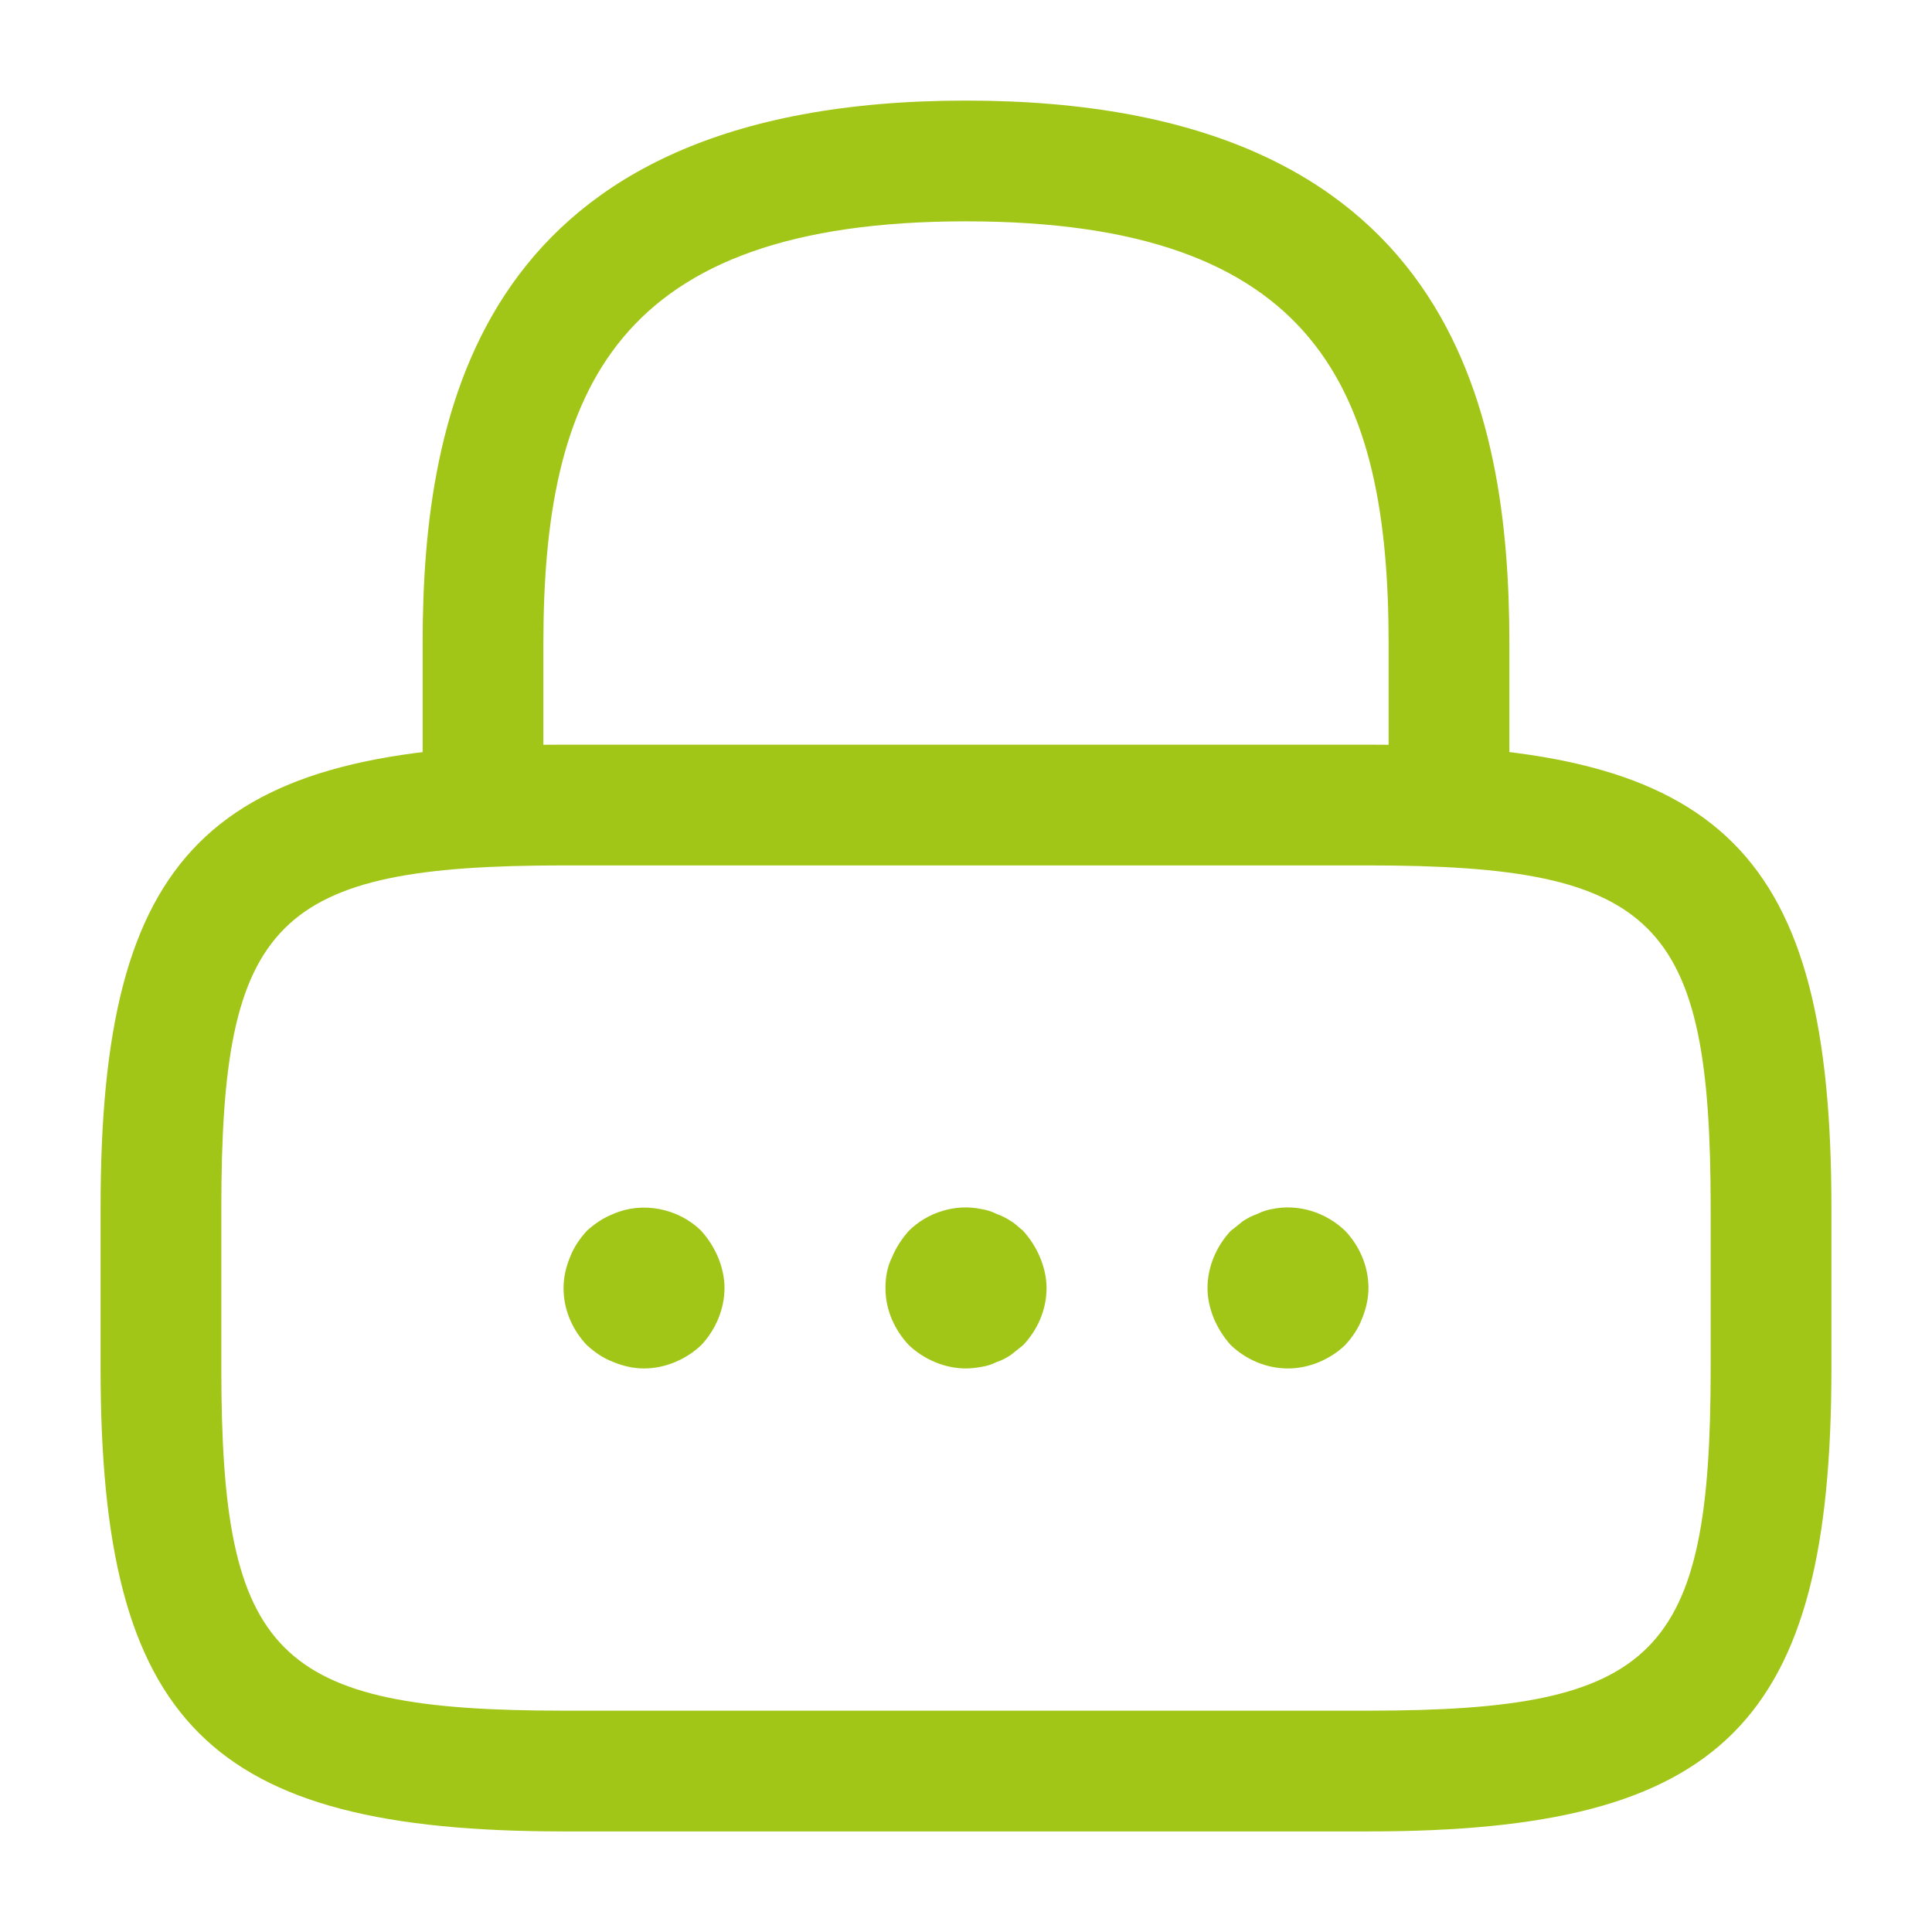
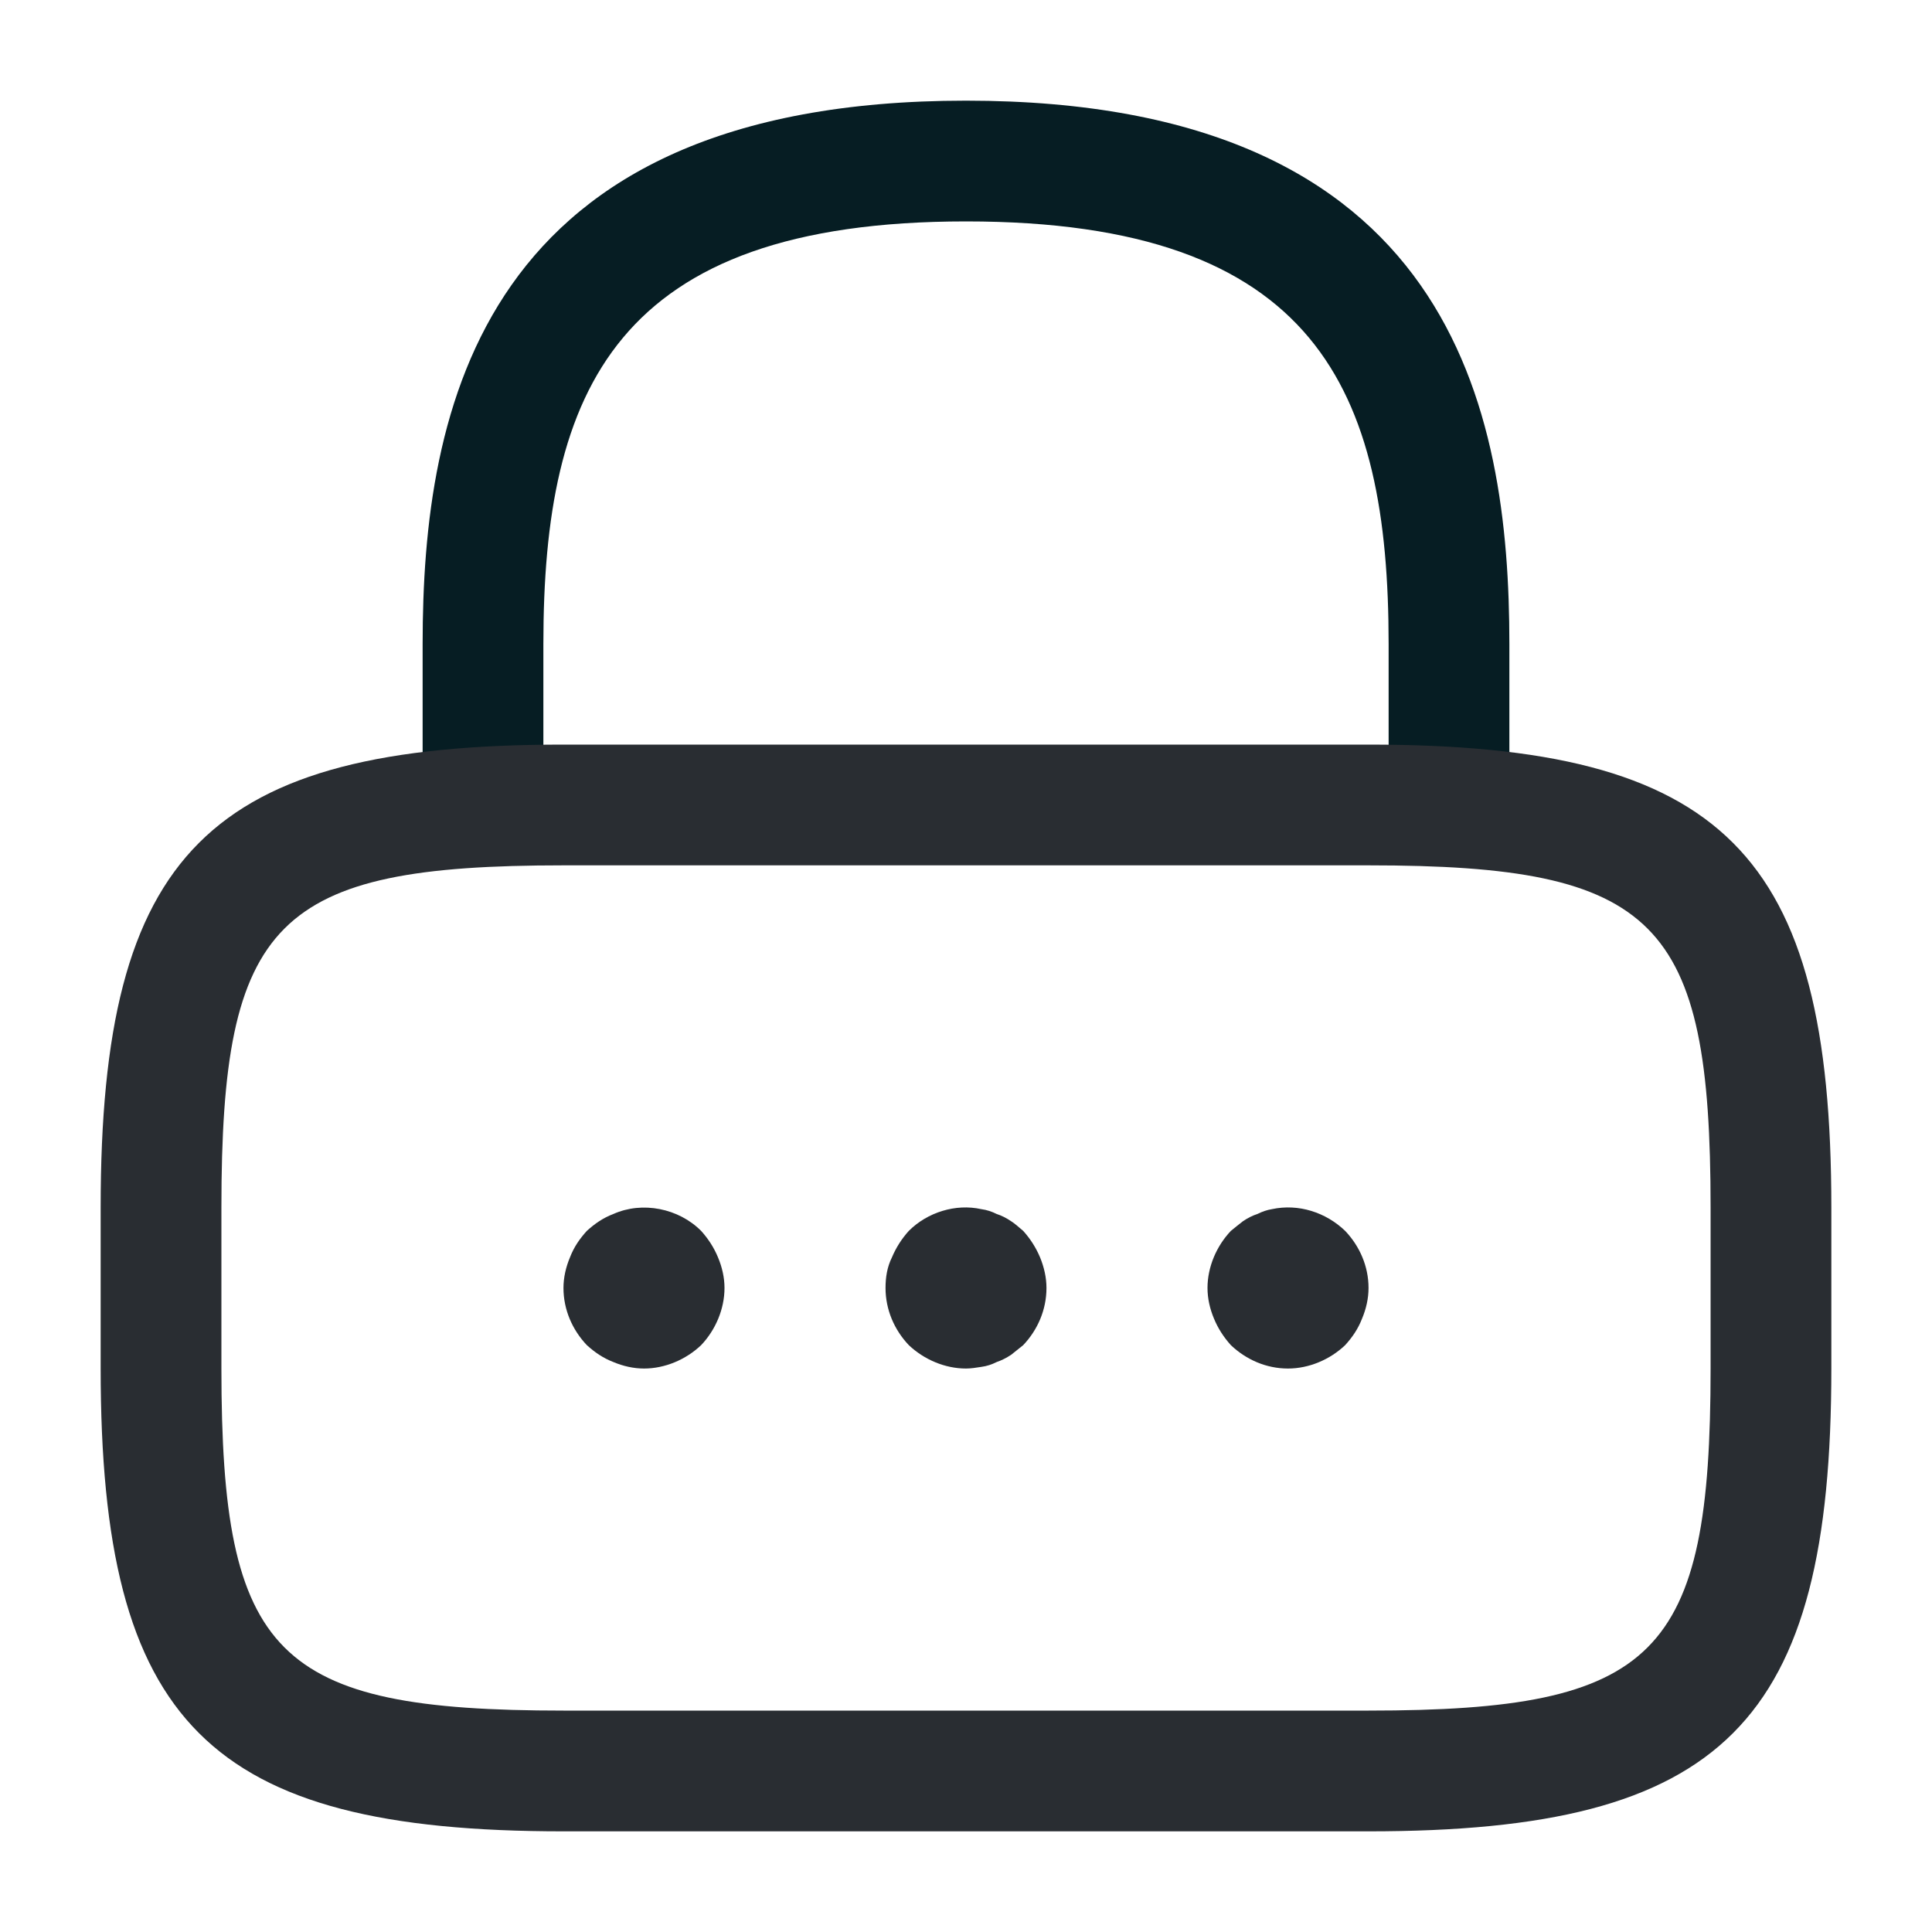
- <svg xmlns="http://www.w3.org/2000/svg" width="16" height="16" viewBox="0 0 16 16" fill="none">
-   <path d="M12 7.167C11.727 7.167 11.5 6.94 11.5 6.667V5.333C11.5 3.233 10.907 1.833 8 1.833C5.093 1.833 4.5 3.233 4.5 5.333V6.667C4.5 6.94 4.273 7.167 4 7.167C3.727 7.167 3.5 6.94 3.5 6.667V5.333C3.5 3.4 3.967 0.833 8 0.833C12.033 0.833 12.5 3.4 12.5 5.333V6.667C12.5 6.94 12.273 7.167 12 7.167Z" fill="#A2C617" />
-   <path d="M11.333 15.167H4.667C1.727 15.167 0.833 14.273 0.833 11.333V10C0.833 7.06 1.727 6.167 4.667 6.167H11.333C14.273 6.167 15.167 7.06 15.167 10V11.333C15.167 14.273 14.273 15.167 11.333 15.167ZM4.667 7.167C2.28 7.167 1.833 7.62 1.833 10V11.333C1.833 13.713 2.28 14.167 4.667 14.167H11.333C13.72 14.167 14.167 13.713 14.167 11.333V10C14.167 7.62 13.72 7.167 11.333 7.167H4.667Z" fill="#A2C617" />
-   <path d="M5.333 11.333C5.247 11.333 5.16 11.313 5.08 11.28C4.993 11.247 4.927 11.2 4.86 11.14C4.74 11.013 4.667 10.847 4.667 10.667C4.667 10.58 4.687 10.493 4.72 10.413C4.753 10.327 4.8 10.26 4.86 10.193C4.927 10.133 4.993 10.087 5.08 10.053C5.32 9.947 5.62 10.007 5.807 10.193C5.867 10.26 5.913 10.333 5.947 10.413C5.98 10.493 6 10.58 6 10.667C6 10.84 5.927 11.013 5.807 11.14C5.68 11.26 5.507 11.333 5.333 11.333Z" fill="#A2C617" />
-   <path d="M8 11.333C7.827 11.333 7.653 11.26 7.527 11.14C7.407 11.013 7.333 10.847 7.333 10.667C7.333 10.58 7.347 10.493 7.387 10.413C7.42 10.333 7.467 10.26 7.527 10.193C7.68 10.04 7.913 9.967 8.127 10.013C8.173 10.02 8.213 10.033 8.253 10.053C8.293 10.067 8.333 10.087 8.373 10.113C8.407 10.133 8.44 10.167 8.473 10.193C8.533 10.26 8.58 10.333 8.613 10.413C8.647 10.493 8.667 10.58 8.667 10.667C8.667 10.847 8.593 11.013 8.473 11.14C8.44 11.167 8.407 11.193 8.373 11.22C8.333 11.247 8.293 11.267 8.253 11.28C8.213 11.3 8.173 11.313 8.127 11.32C8.087 11.327 8.04 11.333 8 11.333Z" fill="#A2C617" />
-   <path d="M10.667 11.333C10.487 11.333 10.32 11.26 10.193 11.14C10.133 11.073 10.087 11 10.053 10.92C10.02 10.84 10 10.753 10 10.667C10 10.493 10.073 10.32 10.193 10.193C10.227 10.167 10.26 10.14 10.293 10.113C10.333 10.087 10.373 10.067 10.413 10.053C10.453 10.033 10.493 10.02 10.533 10.013C10.753 9.967 10.98 10.04 11.14 10.193C11.26 10.32 11.333 10.487 11.333 10.667C11.333 10.753 11.313 10.84 11.28 10.92C11.247 11.007 11.2 11.073 11.14 11.14C11.013 11.26 10.84 11.333 10.667 11.333Z" fill="#A2C617" />
+ <svg xmlns="http://www.w3.org/2000/svg" width="20" height="20" viewBox="0 0 20 20" fill="none">
+   <path d="M15 8.958C14.658 8.958 14.375 8.675 14.375 8.333V6.667C14.375 4.042 13.633 2.292 10 2.292C6.367 2.292 5.625 4.042 5.625 6.667V8.333C5.625 8.675 5.342 8.958 5 8.958C4.658 8.958 4.375 8.675 4.375 8.333V6.667C4.375 4.25 4.958 1.042 10 1.042C15.042 1.042 15.625 4.25 15.625 6.667V8.333C15.625 8.675 15.342 8.958 15 8.958Z" fill="#061D23" />
+   <path d="M14.167 18.958H5.833C2.158 18.958 1.042 17.842 1.042 14.167V12.5C1.042 8.825 2.158 7.708 5.833 7.708H14.167C17.842 7.708 18.958 8.825 18.958 12.5V14.167C18.958 17.842 17.842 18.958 14.167 18.958ZM5.833 8.958C2.85 8.958 2.292 9.525 2.292 12.5V14.167C2.292 17.142 2.85 17.708 5.833 17.708H14.167C17.15 17.708 17.708 17.142 17.708 14.167V12.5C17.708 9.525 17.15 8.958 14.167 8.958H5.833Z" fill="#292D32" />
+   <path d="M6.667 14.167C6.558 14.167 6.45 14.142 6.35 14.1C6.242 14.058 6.158 14 6.075 13.925C5.925 13.767 5.833 13.558 5.833 13.333C5.833 13.225 5.858 13.117 5.9 13.017C5.942 12.908 6 12.825 6.075 12.742C6.158 12.667 6.242 12.608 6.35 12.567C6.65 12.433 7.025 12.508 7.258 12.742C7.333 12.825 7.392 12.917 7.433 13.017C7.475 13.117 7.5 13.225 7.5 13.333C7.5 13.55 7.408 13.767 7.258 13.925C7.1 14.075 6.883 14.167 6.667 14.167Z" fill="#292D32" />
+   <path d="M10 14.167C9.783 14.167 9.567 14.075 9.408 13.925C9.258 13.767 9.167 13.558 9.167 13.333C9.167 13.225 9.183 13.117 9.233 13.017C9.275 12.917 9.333 12.825 9.408 12.742C9.6 12.55 9.892 12.458 10.158 12.517C10.217 12.525 10.267 12.542 10.317 12.567C10.367 12.583 10.417 12.608 10.467 12.642C10.508 12.667 10.55 12.708 10.592 12.742C10.667 12.825 10.725 12.917 10.767 13.017C10.808 13.117 10.833 13.225 10.833 13.333C10.833 13.558 10.742 13.767 10.592 13.925C10.55 13.958 10.508 13.992 10.467 14.025C10.417 14.058 10.367 14.083 10.317 14.1C10.267 14.125 10.217 14.142 10.158 14.15C10.108 14.158 10.05 14.167 10 14.167Z" fill="#292D32" />
+   <path d="M13.333 14.167C13.108 14.167 12.9 14.075 12.742 13.925C12.667 13.842 12.608 13.75 12.567 13.65C12.525 13.55 12.5 13.442 12.5 13.333C12.5 13.117 12.592 12.9 12.742 12.742C12.783 12.708 12.825 12.675 12.867 12.642C12.917 12.608 12.967 12.583 13.017 12.567C13.067 12.542 13.117 12.525 13.167 12.517C13.442 12.458 13.725 12.55 13.925 12.742C14.075 12.9 14.167 13.108 14.167 13.333C14.167 13.442 14.142 13.55 14.1 13.65C14.058 13.758 14 13.842 13.925 13.925C13.767 14.075 13.55 14.167 13.333 14.167Z" fill="#292D32" />
</svg>
